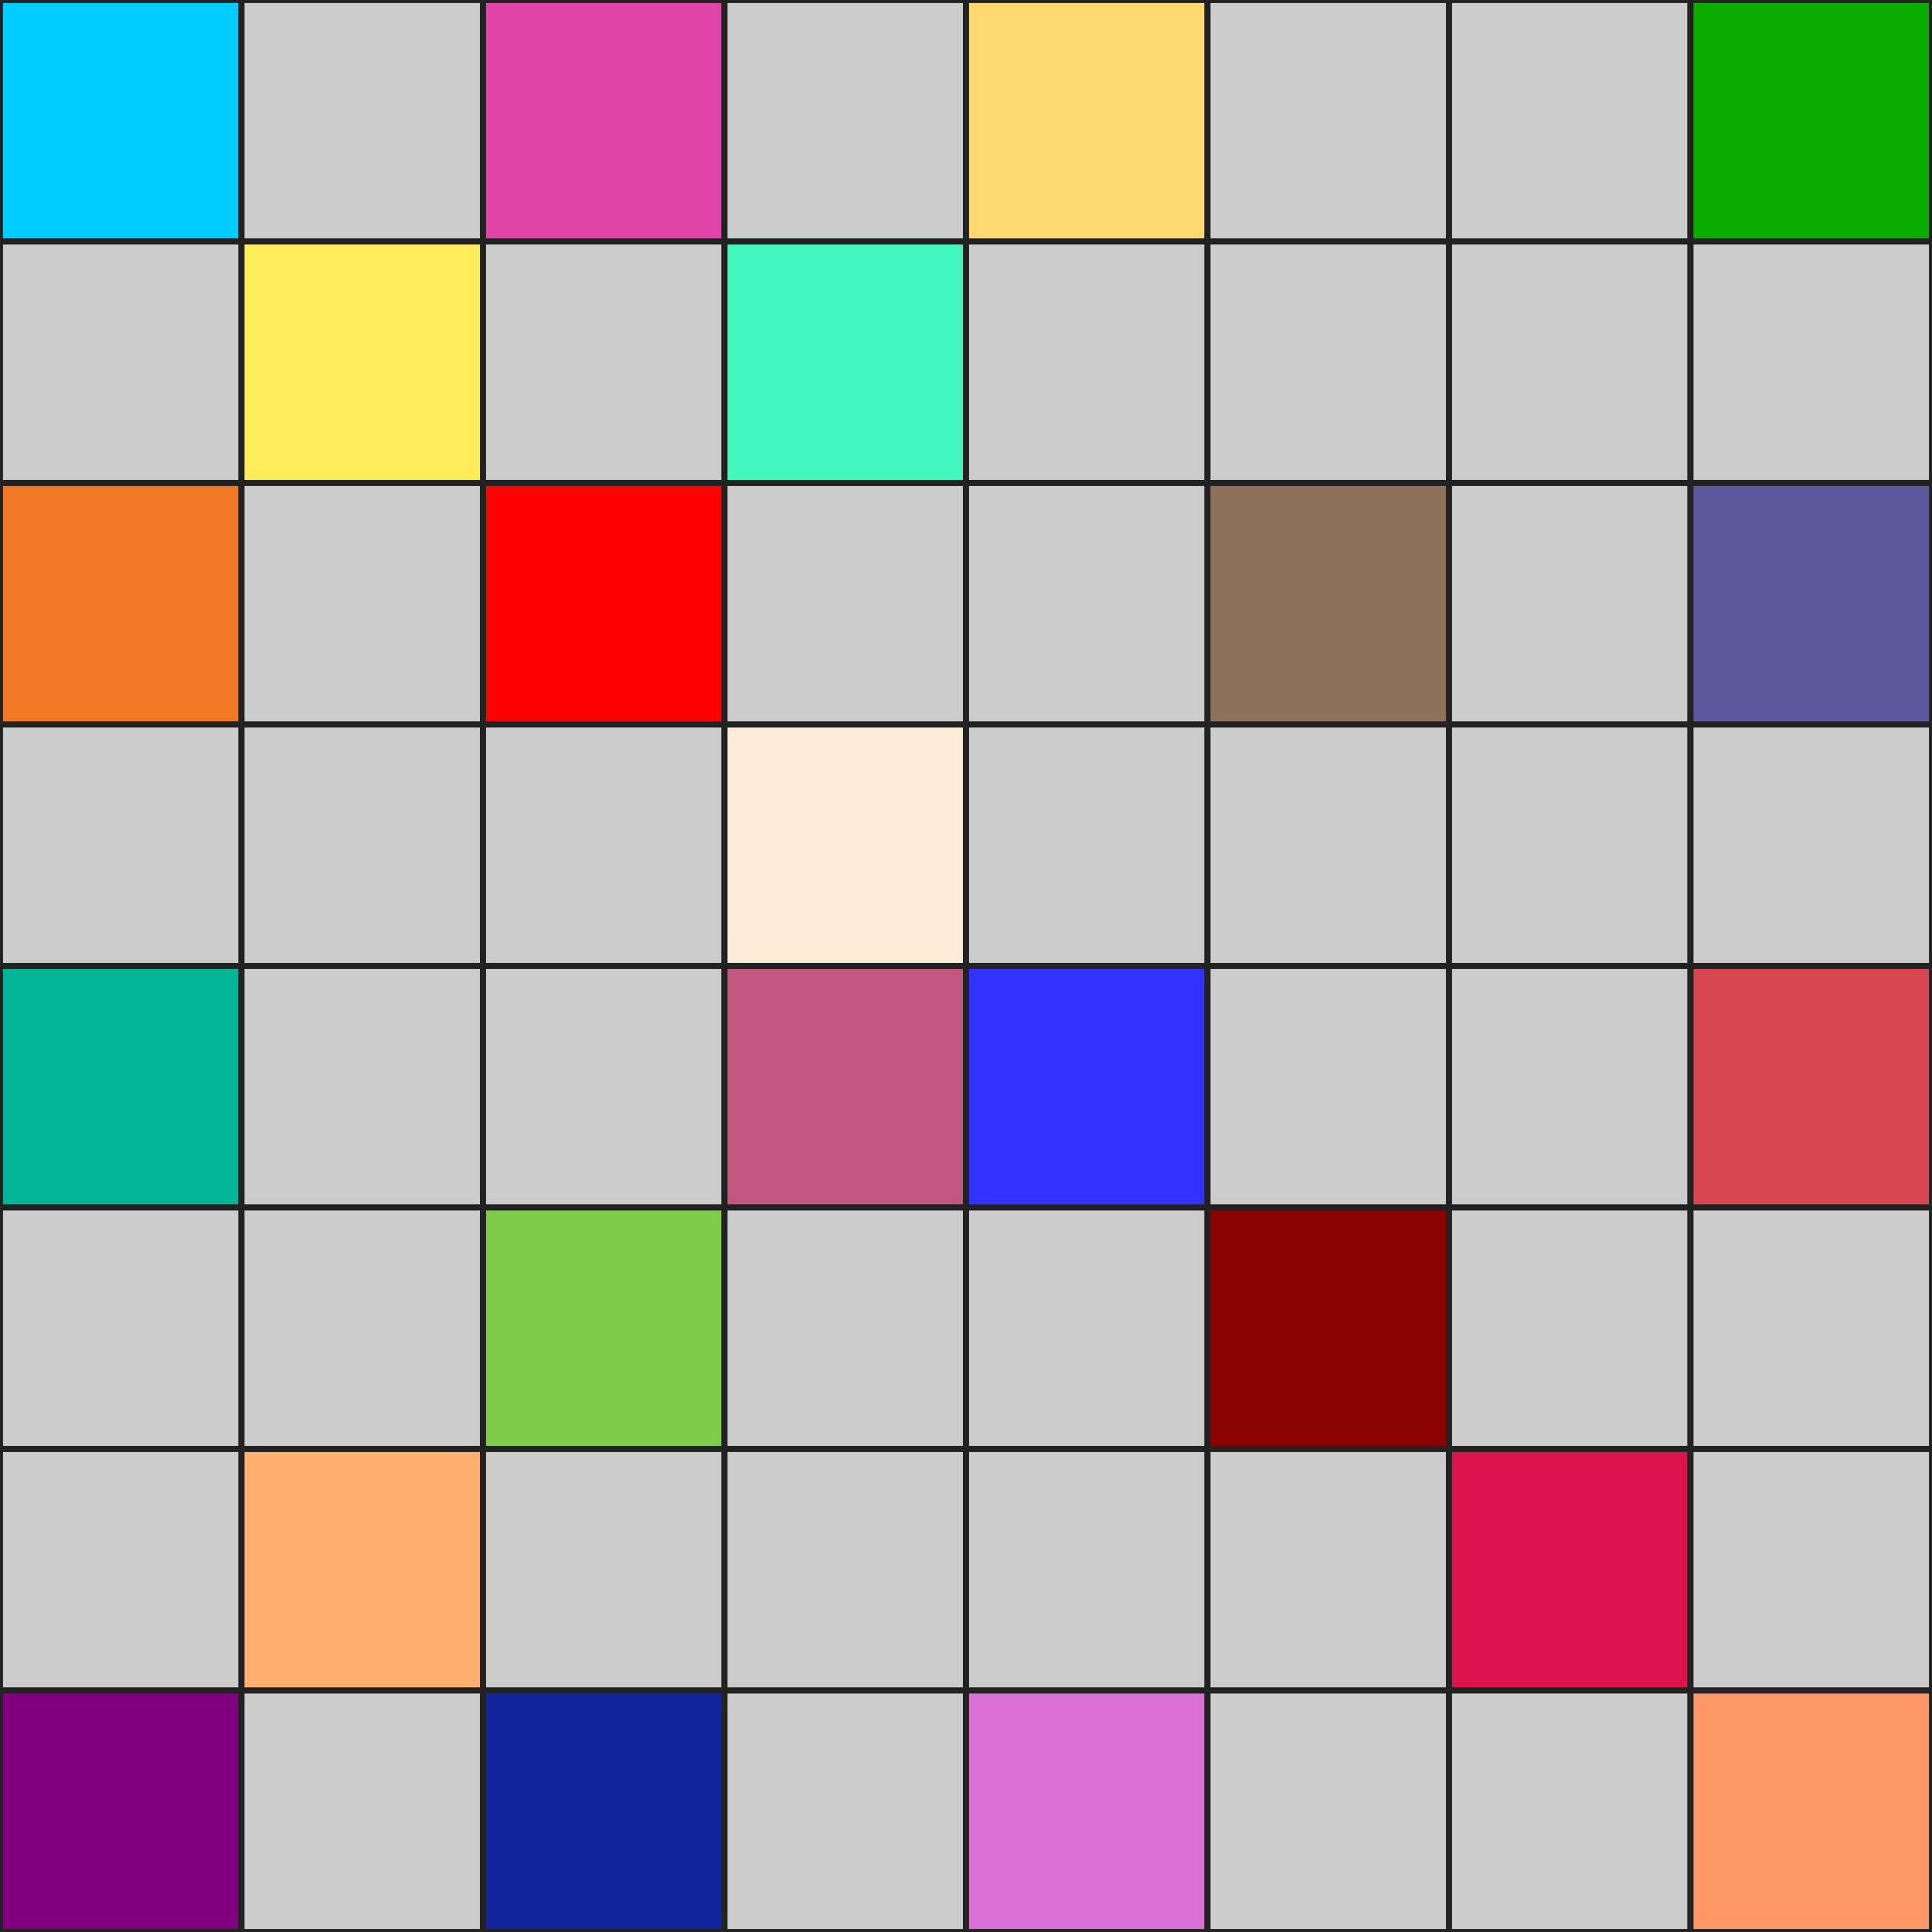
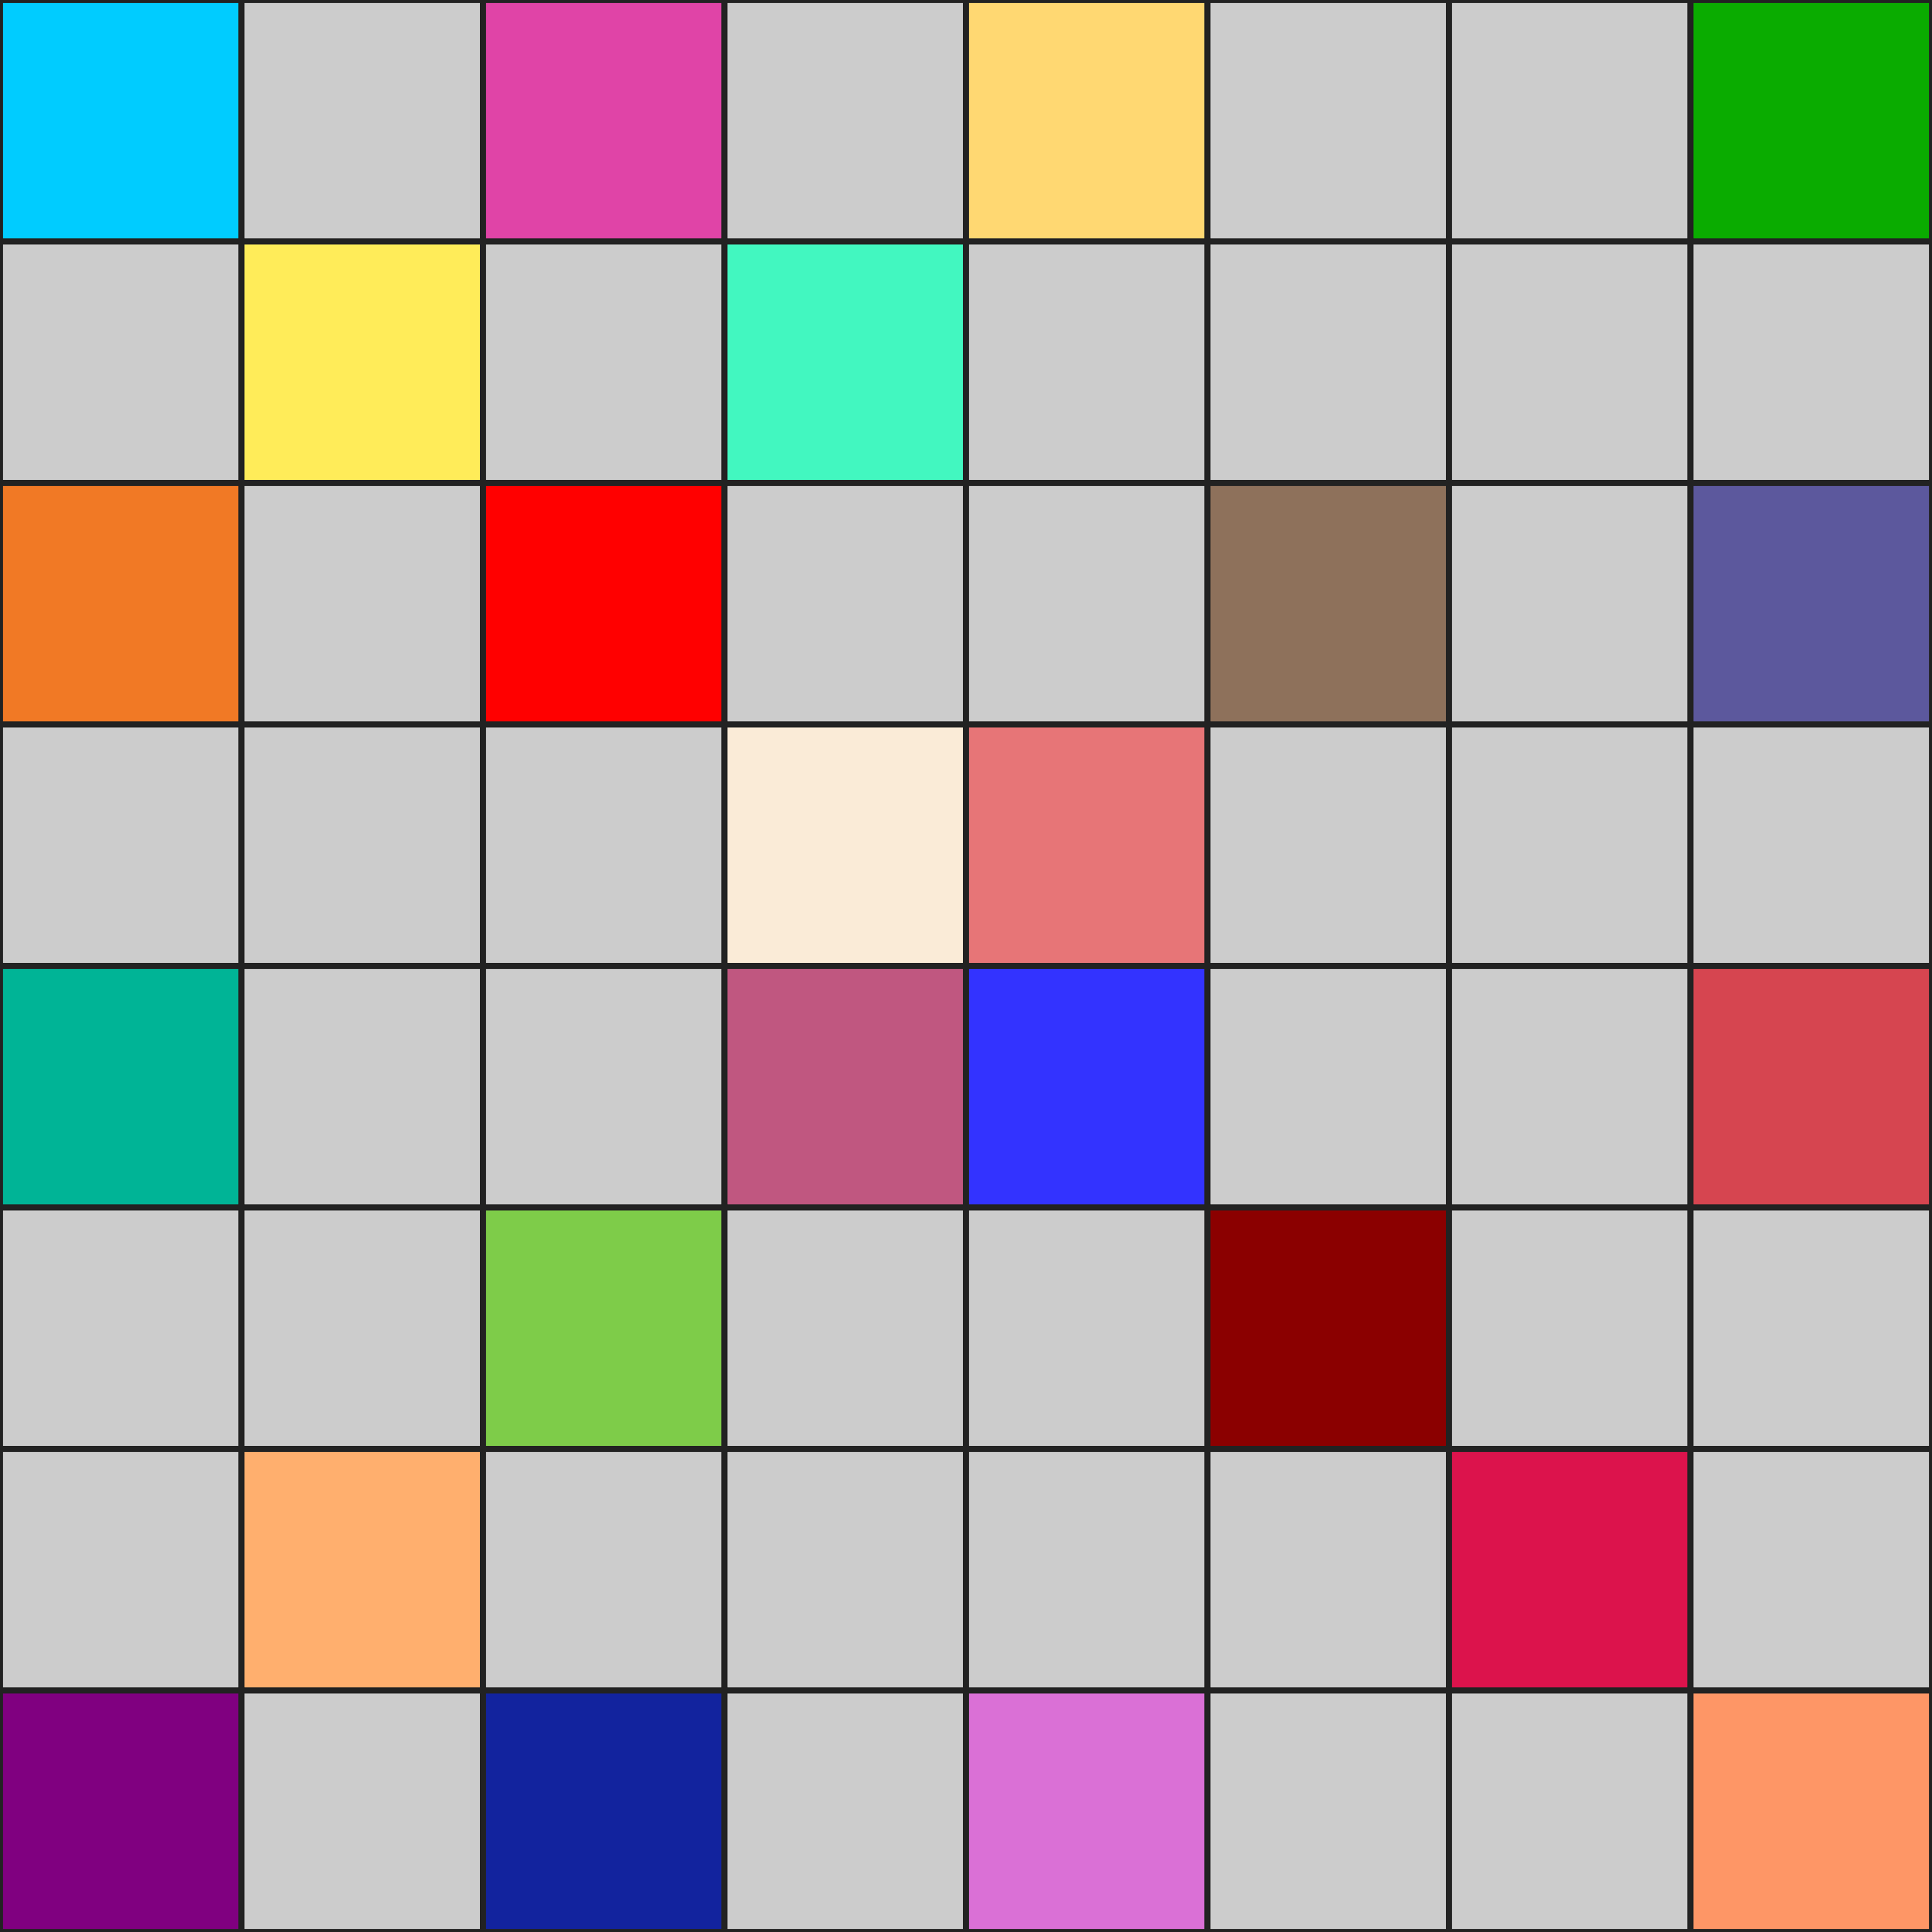
<svg xmlns="http://www.w3.org/2000/svg" width="320" height="320" viewBox="0 0 320 320">
  <style>
    .pixel {
      stroke: #222;
      stroke-width: 1;
      transition: fill 0.2s ease;
    }
  </style>
  <g id="row-A">
    <rect id="A1" class="pixel" x="0" y="0" width="40" height="40" fill="#00CCFF" />
    <rect id="A2" class="pixel" x="40" y="0" width="40" height="40" fill="#CCCCCC" />
    <rect id="A3" class="pixel" x="80" y="0" width="40" height="40" fill="#E044A7" />
    <rect id="A4" class="pixel" x="120" y="0" width="40" height="40" fill="#CCCCCC" />
    <rect id="A5" class="pixel" x="160" y="0" width="40" height="40" fill="#FFD872" />
    <rect id="A6" class="pixel" x="200" y="0" width="40" height="40" fill="#CCCCCC" />
    <rect id="A7" class="pixel" x="240" y="0" width="40" height="40" fill="#CCCCCC" />
    <rect id="A8" class="pixel" x="280" y="0" width="40" height="40" fill="#0AAC00" />
  </g>
  <g id="row-B">
    <rect id="B1" class="pixel" x="0" y="40" width="40" height="40" fill="#CCCCCC" />
    <rect id="B2" class="pixel" x="40" y="40" width="40" height="40" fill="#FFEC59" />
    <rect id="B3" class="pixel" x="80" y="40" width="40" height="40" fill="#CCCCCC" />
    <rect id="B4" class="pixel" x="120" y="40" width="40" height="40" fill="#42F7C0" />
    <rect id="B5" class="pixel" x="160" y="40" width="40" height="40" fill="#CCCCCC" />
    <rect id="B6" class="pixel" x="200" y="40" width="40" height="40" fill="#CCCCCC" />
    <rect id="B7" class="pixel" x="240" y="40" width="40" height="40" fill="#CCCCCC" />
    <rect id="B8" class="pixel" x="280" y="40" width="40" height="40" fill="#CCCCCC" />
  </g>
  <g id="row-C">
    <rect id="C1" class="pixel" x="0" y="80" width="40" height="40" fill="#F17925" />
    <rect id="C2" class="pixel" x="40" y="80" width="40" height="40" fill="#CCCCCC" />
    <rect id="C3" class="pixel" x="80" y="80" width="40" height="40" fill="#FF0000" />
    <rect id="C4" class="pixel" x="120" y="80" width="40" height="40" fill="#CCCCCC" />
    <rect id="C5" class="pixel" x="160" y="80" width="40" height="40" fill="#CCCCCC" />
    <rect id="C6" class="pixel" x="200" y="80" width="40" height="40" fill="#8E715B" />
    <rect id="C7" class="pixel" x="240" y="80" width="40" height="40" fill="#CCCCCC" />
    <rect id="C8" class="pixel" x="280" y="80" width="40" height="40" fill="#5C589D" />
  </g>
  <g id="row-D">
    <rect id="D1" class="pixel" x="0" y="120" width="40" height="40" fill="#CCCCCC" />
    <rect id="D2" class="pixel" x="40" y="120" width="40" height="40" fill="#CCCCCC" />
    <rect id="D3" class="pixel" x="80" y="120" width="40" height="40" fill="#CCCCCC" />
    <rect id="D4" class="pixel" x="120" y="120" width="40" height="40" fill="#FAEBD7" />
-     <rect id="D5" class="pixel" x="160" y="120" width="40" height="40" fill="#CCCCCC" />
+     <rect id="D5" class="pixel" x="160" y="120" width="40" height="40" fill="#E77577" />
    <rect id="D6" class="pixel" x="200" y="120" width="40" height="40" fill="#CCCCCC" />
    <rect id="D7" class="pixel" x="240" y="120" width="40" height="40" fill="#CCCCCC" />
    <rect id="D8" class="pixel" x="280" y="120" width="40" height="40" fill="#CCCCCC" />
  </g>
  <g id="row-E">
    <rect id="E1" class="pixel" x="0" y="160" width="40" height="40" fill="#00B496" />
    <rect id="E2" class="pixel" x="40" y="160" width="40" height="40" fill="#CCCCCC" />
    <rect id="E3" class="pixel" x="80" y="160" width="40" height="40" fill="#CCCCCC" />
    <rect id="E4" class="pixel" x="120" y="160" width="40" height="40" fill="#C05780" />
    <rect id="E5" class="pixel" x="160" y="160" width="40" height="40" fill="#3333FF" />
    <rect id="E6" class="pixel" x="200" y="160" width="40" height="40" fill="#CCCCCC" />
    <rect id="E7" class="pixel" x="240" y="160" width="40" height="40" fill="#CCCCCC" />
    <rect id="E8" class="pixel" x="280" y="160" width="40" height="40" fill="#D64550" />
  </g>
  <g id="row-F">
    <rect id="F1" class="pixel" x="0" y="200" width="40" height="40" fill="#CCCCCC" />
    <rect id="F2" class="pixel" x="40" y="200" width="40" height="40" fill="#CCCCCC" />
    <rect id="F3" class="pixel" x="80" y="200" width="40" height="40" fill="#7ECC49" />
    <rect id="F4" class="pixel" x="120" y="200" width="40" height="40" fill="#CCCCCC" />
    <rect id="F5" class="pixel" x="160" y="200" width="40" height="40" fill="#CCCCCC" />
    <rect id="F6" class="pixel" x="200" y="200" width="40" height="40" fill="#8B0000" />
    <rect id="F7" class="pixel" x="240" y="200" width="40" height="40" fill="#CCCCCC" />
    <rect id="F8" class="pixel" x="280" y="200" width="40" height="40" fill="#CCCCCC" />
  </g>
  <g id="row-G">
    <rect id="G1" class="pixel" x="0" y="240" width="40" height="40" fill="#CCCCCC" />
    <rect id="G2" class="pixel" x="40" y="240" width="40" height="40" fill="#FFAF6E" />
    <rect id="G3" class="pixel" x="80" y="240" width="40" height="40" fill="#CCCCCC" />
    <rect id="G4" class="pixel" x="120" y="240" width="40" height="40" fill="#CCCCCC" />
    <rect id="G5" class="pixel" x="160" y="240" width="40" height="40" fill="#CCCCCC" />
    <rect id="G6" class="pixel" x="200" y="240" width="40" height="40" fill="#CCCCCC" />
    <rect id="G7" class="pixel" x="240" y="240" width="40" height="40" fill="#DC134C" />
    <rect id="G8" class="pixel" x="280" y="240" width="40" height="40" fill="#CCCCCC" />
  </g>
  <g id="row-H">
    <rect id="H1" class="pixel" x="0" y="280" width="40" height="40" fill="#800080" />
    <rect id="H2" class="pixel" x="40" y="280" width="40" height="40" fill="#CCCCCC" />
    <rect id="H3" class="pixel" x="80" y="280" width="40" height="40" fill="#12239E" />
    <rect id="H4" class="pixel" x="120" y="280" width="40" height="40" fill="#CCCCCC" />
    <rect id="H5" class="pixel" x="160" y="280" width="40" height="40" fill="#DA70D6" />
    <rect id="H6" class="pixel" x="200" y="280" width="40" height="40" fill="#CCCCCC" />
    <rect id="H7" class="pixel" x="240" y="280" width="40" height="40" fill="#CCCCCC" />
    <rect id="H8" class="pixel" x="280" y="280" width="40" height="40" fill="#FE9666" />
  </g>
</svg>
